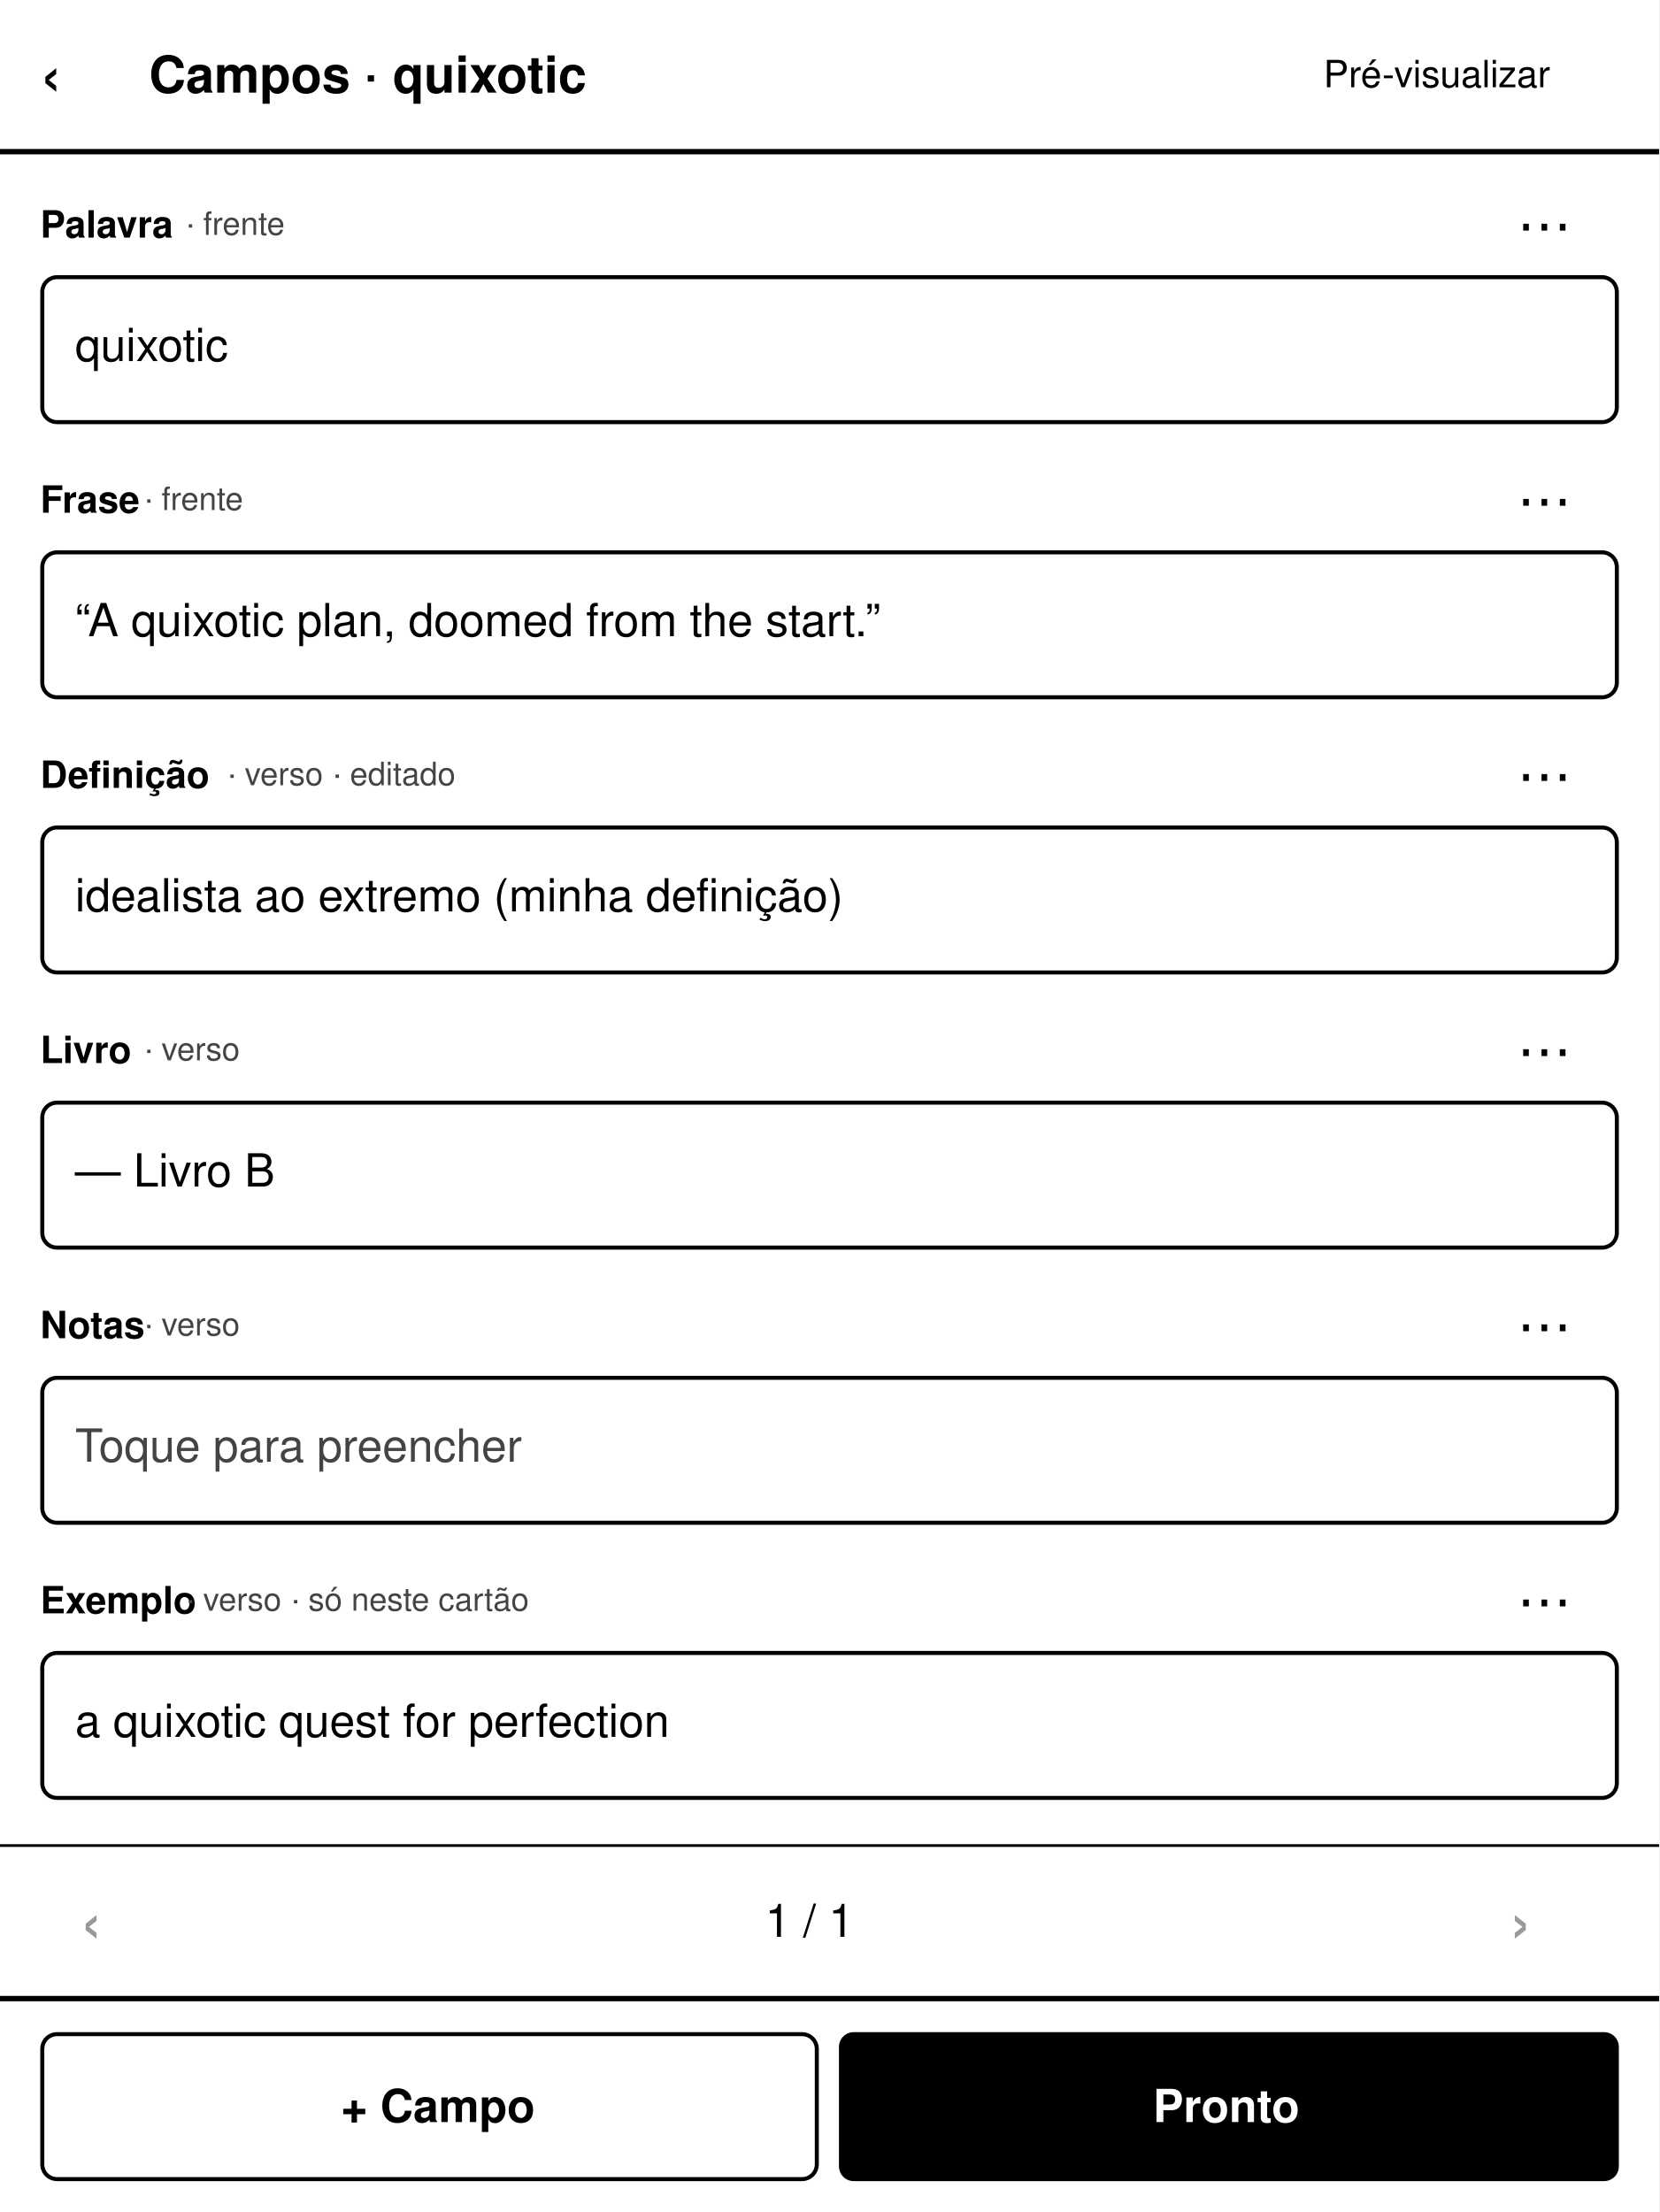
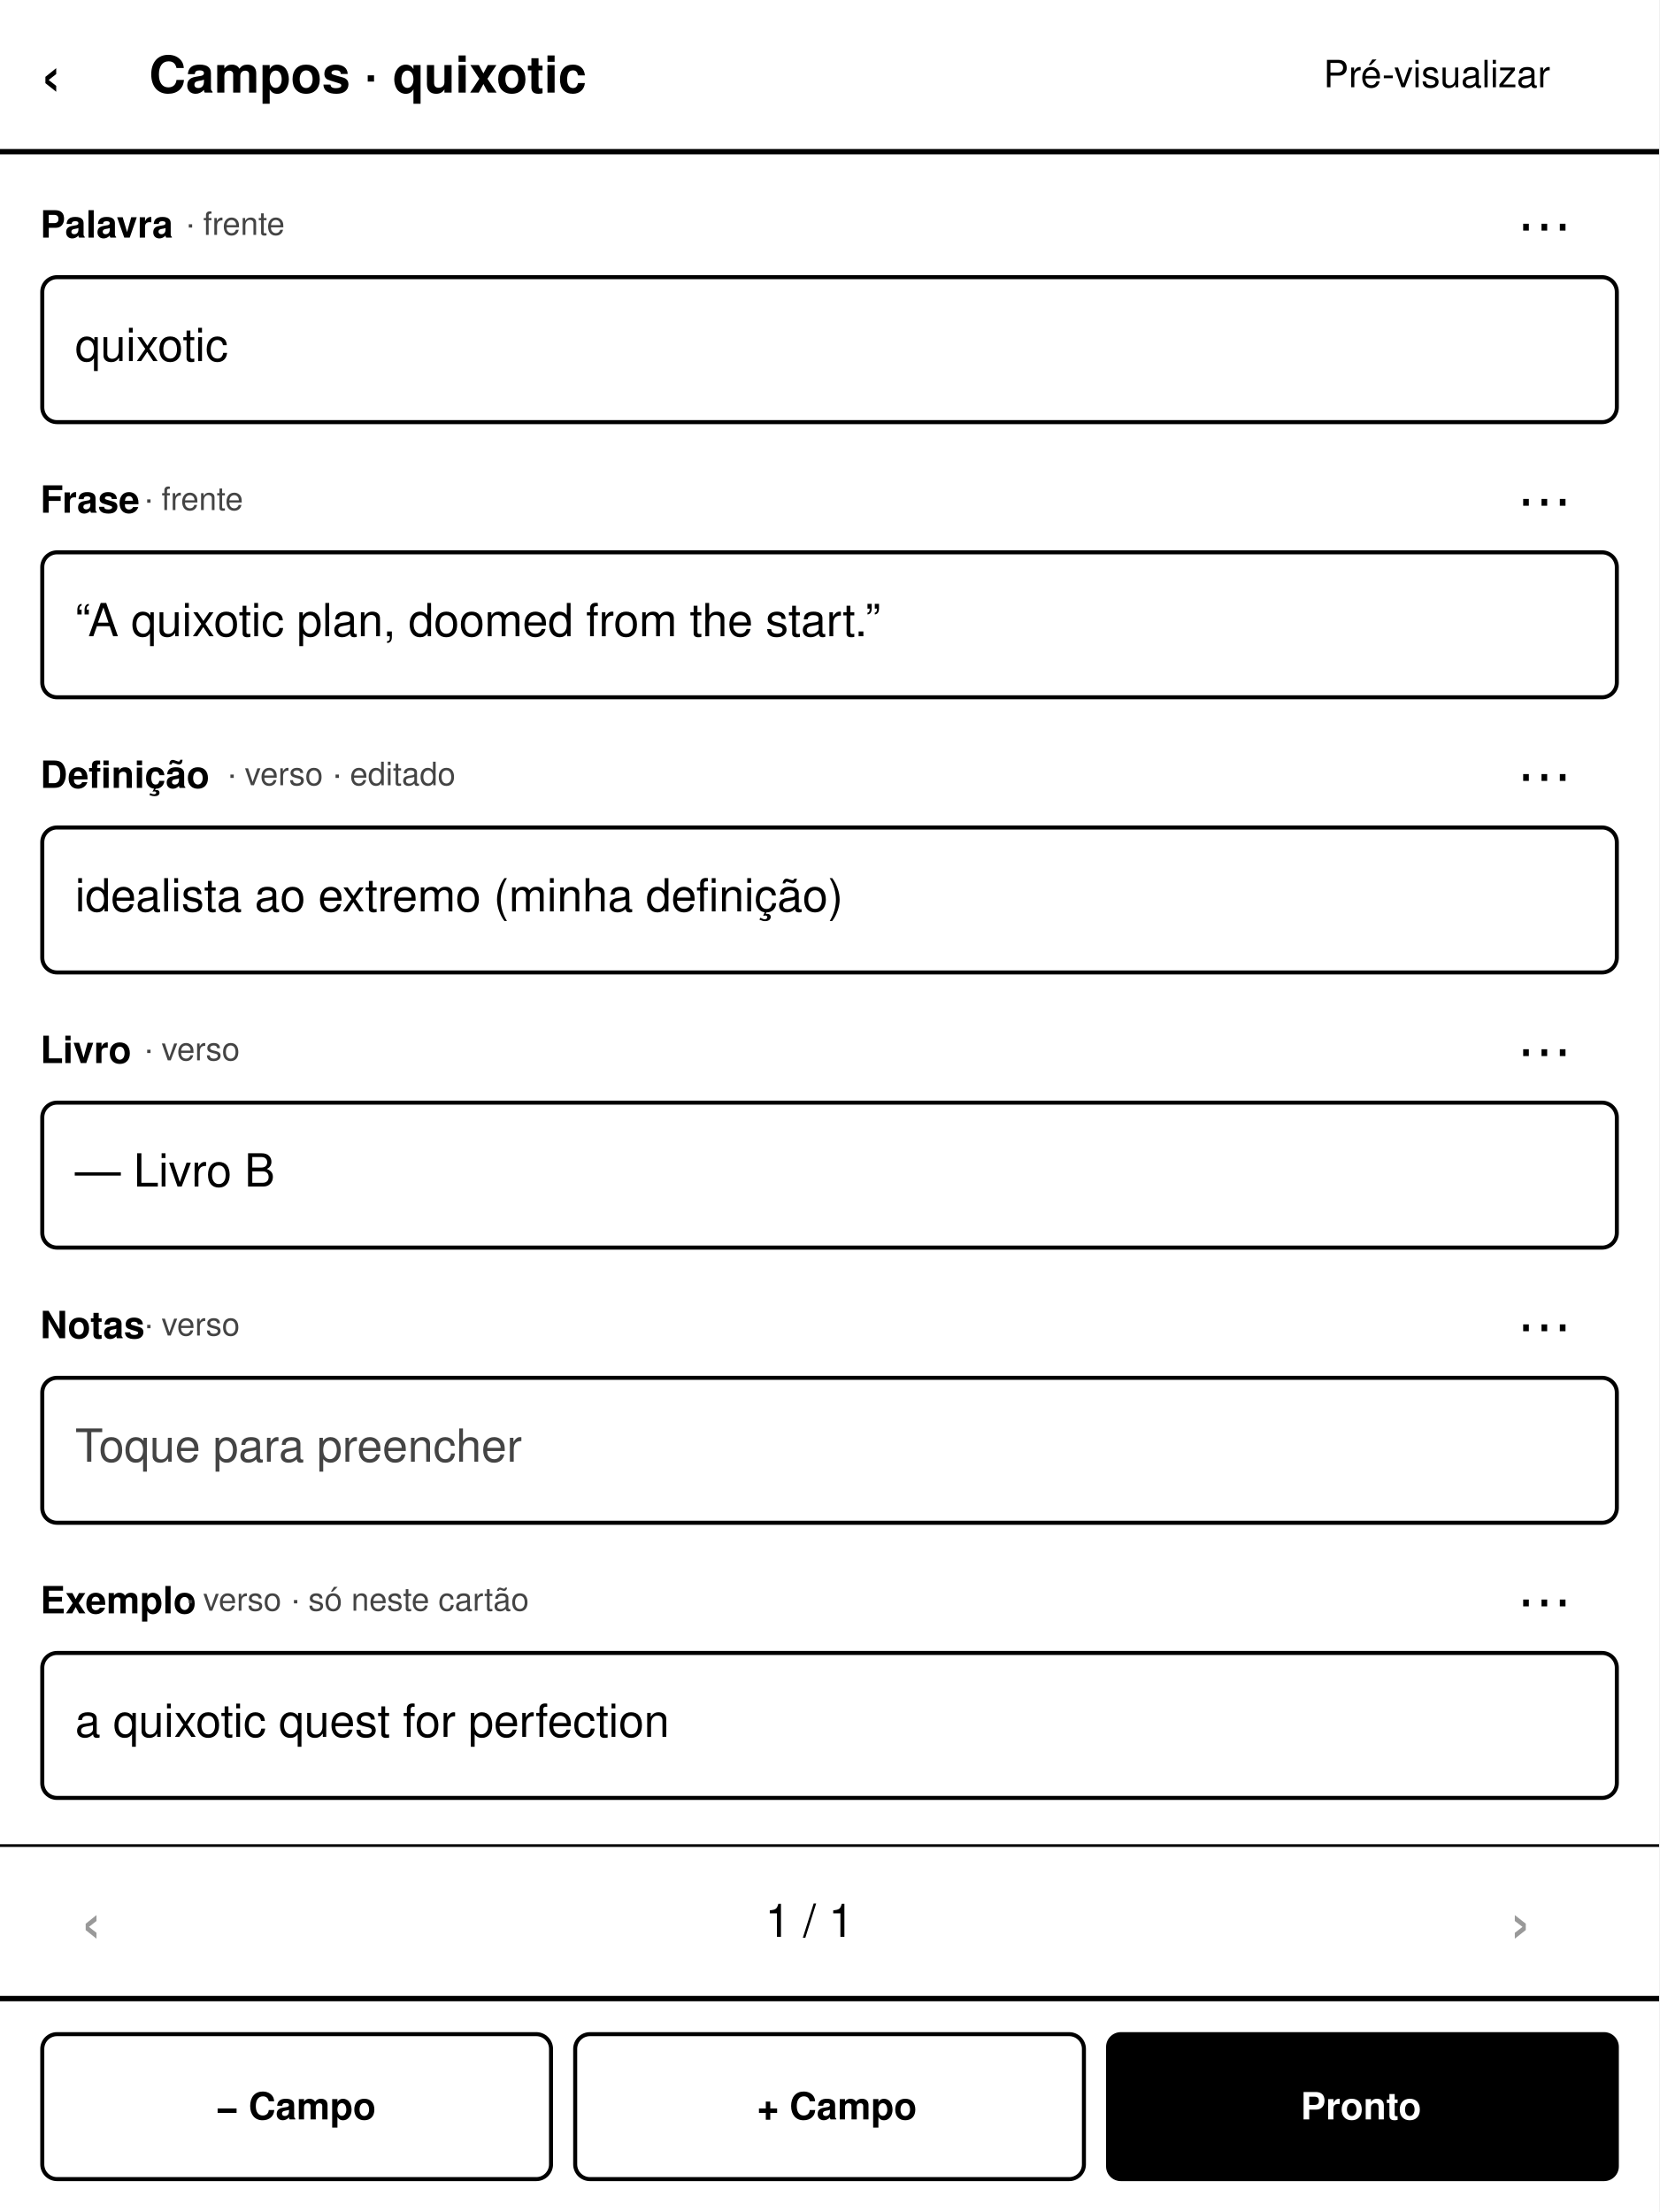
<svg xmlns="http://www.w3.org/2000/svg" width="1236" height="1648" viewBox="0 0 1236 1648" style="background:#fff">
  <rect x="0" y="0" width="1236" height="1648" rx="0" fill="#ffffff" />
  <text x="29" y="74" style="font-family:Helvetica, Arial, sans-serif;font-size:53px" fill="#000000">‹</text>
  <text x="111" y="69" style="font-family:Helvetica, Arial, sans-serif;font-weight:600;font-size:38px" fill="#000000">Campos · quixotic</text>
  <text x="986" y="65" style="font-family:Helvetica, Arial, sans-serif;font-size:28px" fill="#000000">Pré-visualizar</text>
  <rect x="0" y="111" width="1236" height="4" fill="#000000" />
  <text x="30" y="177" style="font-family:Helvetica, Arial, sans-serif;font-weight:600;font-size:28px" fill="#000000">Palavra</text>
  <text x="138" y="175" style="font-family:Helvetica, Arial, sans-serif;font-size:24px" fill="#444444"> · frente</text>
  <text x="1130" y="182" style="font-family:Helvetica, Arial, sans-serif;font-size:41px" fill="#000000">⋯</text>
  <rect x="30" y="205" width="1176" height="111" rx="11" fill="#ffffff" />
  <rect x="31.5" y="206.5" width="1173.0" height="108.0" rx="11" fill="none" stroke="#000000" stroke-width="3" />
  <text x="56" y="269" text-anchor="start" style="font-family:Helvetica, Arial, sans-serif;font-size:34px" fill="#000000">quixotic</text>
  <text x="30" y="382" style="font-family:Helvetica, Arial, sans-serif;font-weight:600;font-size:28px" fill="#000000">Frase</text>
  <text x="107" y="380" style="font-family:Helvetica, Arial, sans-serif;font-size:24px" fill="#444444"> · frente</text>
  <text x="1130" y="387" style="font-family:Helvetica, Arial, sans-serif;font-size:41px" fill="#000000">⋯</text>
  <rect x="30" y="410" width="1176" height="111" rx="11" fill="#ffffff" />
  <rect x="31.5" y="411.5" width="1173.0" height="108.0" rx="11" fill="none" stroke="#000000" stroke-width="3" />
  <text x="56" y="474" text-anchor="start" style="font-family:Helvetica, Arial, sans-serif;font-size:34px" fill="#000000">“A quixotic plan, doomed from the start.”</text>
  <text x="30" y="587" style="font-family:Helvetica, Arial, sans-serif;font-weight:600;font-size:28px" fill="#000000">Definição</text>
  <text x="169" y="585" style="font-family:Helvetica, Arial, sans-serif;font-size:24px" fill="#444444"> · verso · editado</text>
  <text x="1130" y="592" style="font-family:Helvetica, Arial, sans-serif;font-size:41px" fill="#000000">⋯</text>
  <rect x="30" y="615" width="1176" height="111" rx="11" fill="#ffffff" />
  <rect x="31.5" y="616.5" width="1173.0" height="108.0" rx="11" fill="none" stroke="#000000" stroke-width="3" />
  <text x="56" y="679" text-anchor="start" style="font-family:Helvetica, Arial, sans-serif;font-size:34px" fill="#000000">idealista ao extremo (minha definição)</text>
  <text x="30" y="792" style="font-family:Helvetica, Arial, sans-serif;font-weight:600;font-size:28px" fill="#000000">Livro</text>
  <text x="107" y="790" style="font-family:Helvetica, Arial, sans-serif;font-size:24px" fill="#444444"> · verso</text>
  <text x="1130" y="797" style="font-family:Helvetica, Arial, sans-serif;font-size:41px" fill="#000000">⋯</text>
  <rect x="30" y="820" width="1176" height="111" rx="11" fill="#ffffff" />
  <rect x="31.5" y="821.5" width="1173.0" height="108.0" rx="11" fill="none" stroke="#000000" stroke-width="3" />
  <text x="56" y="884" text-anchor="start" style="font-family:Helvetica, Arial, sans-serif;font-size:34px" fill="#000000">— Livro B</text>
  <text x="30" y="997" style="font-family:Helvetica, Arial, sans-serif;font-weight:600;font-size:28px" fill="#000000">Notas</text>
  <text x="107" y="995" style="font-family:Helvetica, Arial, sans-serif;font-size:24px" fill="#444444"> · verso</text>
  <text x="1130" y="1002" style="font-family:Helvetica, Arial, sans-serif;font-size:41px" fill="#000000">⋯</text>
  <rect x="30" y="1025" width="1176" height="111" rx="11" fill="#ffffff" />
  <rect x="31.5" y="1026.5" width="1173.0" height="108.0" rx="11" fill="none" stroke="#000000" stroke-width="3" />
  <text x="56" y="1089" text-anchor="start" style="font-family:Helvetica, Arial, sans-serif;font-size:34px" fill="#444444">Toque para preencher</text>
  <text x="30" y="1202" style="font-family:Helvetica, Arial, sans-serif;font-weight:600;font-size:28px" fill="#000000">Exemplo</text>
  <text x="138" y="1200" style="font-family:Helvetica, Arial, sans-serif;font-size:24px" fill="#444444"> · verso · só neste cartão</text>
  <text x="1130" y="1207" style="font-family:Helvetica, Arial, sans-serif;font-size:41px" fill="#000000">⋯</text>
  <rect x="30" y="1230" width="1176" height="111" rx="11" fill="#ffffff" />
  <rect x="31.5" y="1231.5" width="1173.0" height="108.0" rx="11" fill="none" stroke="#000000" stroke-width="3" />
  <text x="56" y="1294" text-anchor="start" style="font-family:Helvetica, Arial, sans-serif;font-size:34px" fill="#000000">a quixotic quest for perfection</text>
  <rect x="0" y="1374" width="1236" height="2" fill="#000000" />
  <text x="570" y="1443" style="font-family:Helvetica, Arial, sans-serif;font-size:34px" fill="#000000">1 / 1</text>
  <text x="59" y="1450" style="font-family:Helvetica, Arial, sans-serif;font-size:53px" fill="#999999">‹</text>
  <text x="1124" y="1450" style="font-family:Helvetica, Arial, sans-serif;font-size:53px" fill="#999999">›</text>
  <rect x="0" y="1487" width="1236" height="4" fill="#000000" />
-   <rect x="30" y="1514" width="580" height="111" rx="11" fill="#ffffff" />
-   <rect x="31.5" y="1515.5" width="577.0" height="108.0" rx="11" fill="none" stroke="#000000" stroke-width="3" />
-   <text x="254" y="1581" style="font-family:Helvetica, Arial, sans-serif;font-weight:600;font-size:34px" fill="#000000">+ Campo</text>
-   <rect x="625" y="1514" width="581" height="111" rx="11" fill="#000000" />
-   <text x="859" y="1581" style="font-family:Helvetica, Arial, sans-serif;font-weight:600;font-size:34px" fill="#ffffff">Pronto</text>
+   <rect x="30" y="1514" width="382" height="111" rx="11" fill="#ffffff" />
+   <rect x="31.5" y="1515.5" width="379.0" height="108.0" rx="11" fill="none" stroke="#000000" stroke-width="3" />
+   <text x="161" y="1579" style="font-family:Helvetica, Arial, sans-serif;font-weight:600;font-size:28px" fill="#000000">− Campo</text>
+   <rect x="427" y="1514" width="382" height="111" rx="11" fill="#ffffff" />
+   <rect x="428.5" y="1515.5" width="379.0" height="108.0" rx="11" fill="none" stroke="#000000" stroke-width="3" />
+   <text x="564" y="1579" style="font-family:Helvetica, Arial, sans-serif;font-weight:600;font-size:28px" fill="#000000">+ Campo</text>
+   <rect x="824" y="1514" width="382" height="111" rx="11" fill="#000000" />
+   <text x="969" y="1579" style="font-family:Helvetica, Arial, sans-serif;font-weight:600;font-size:28px" fill="#ffffff">Pronto</text>
</svg>
